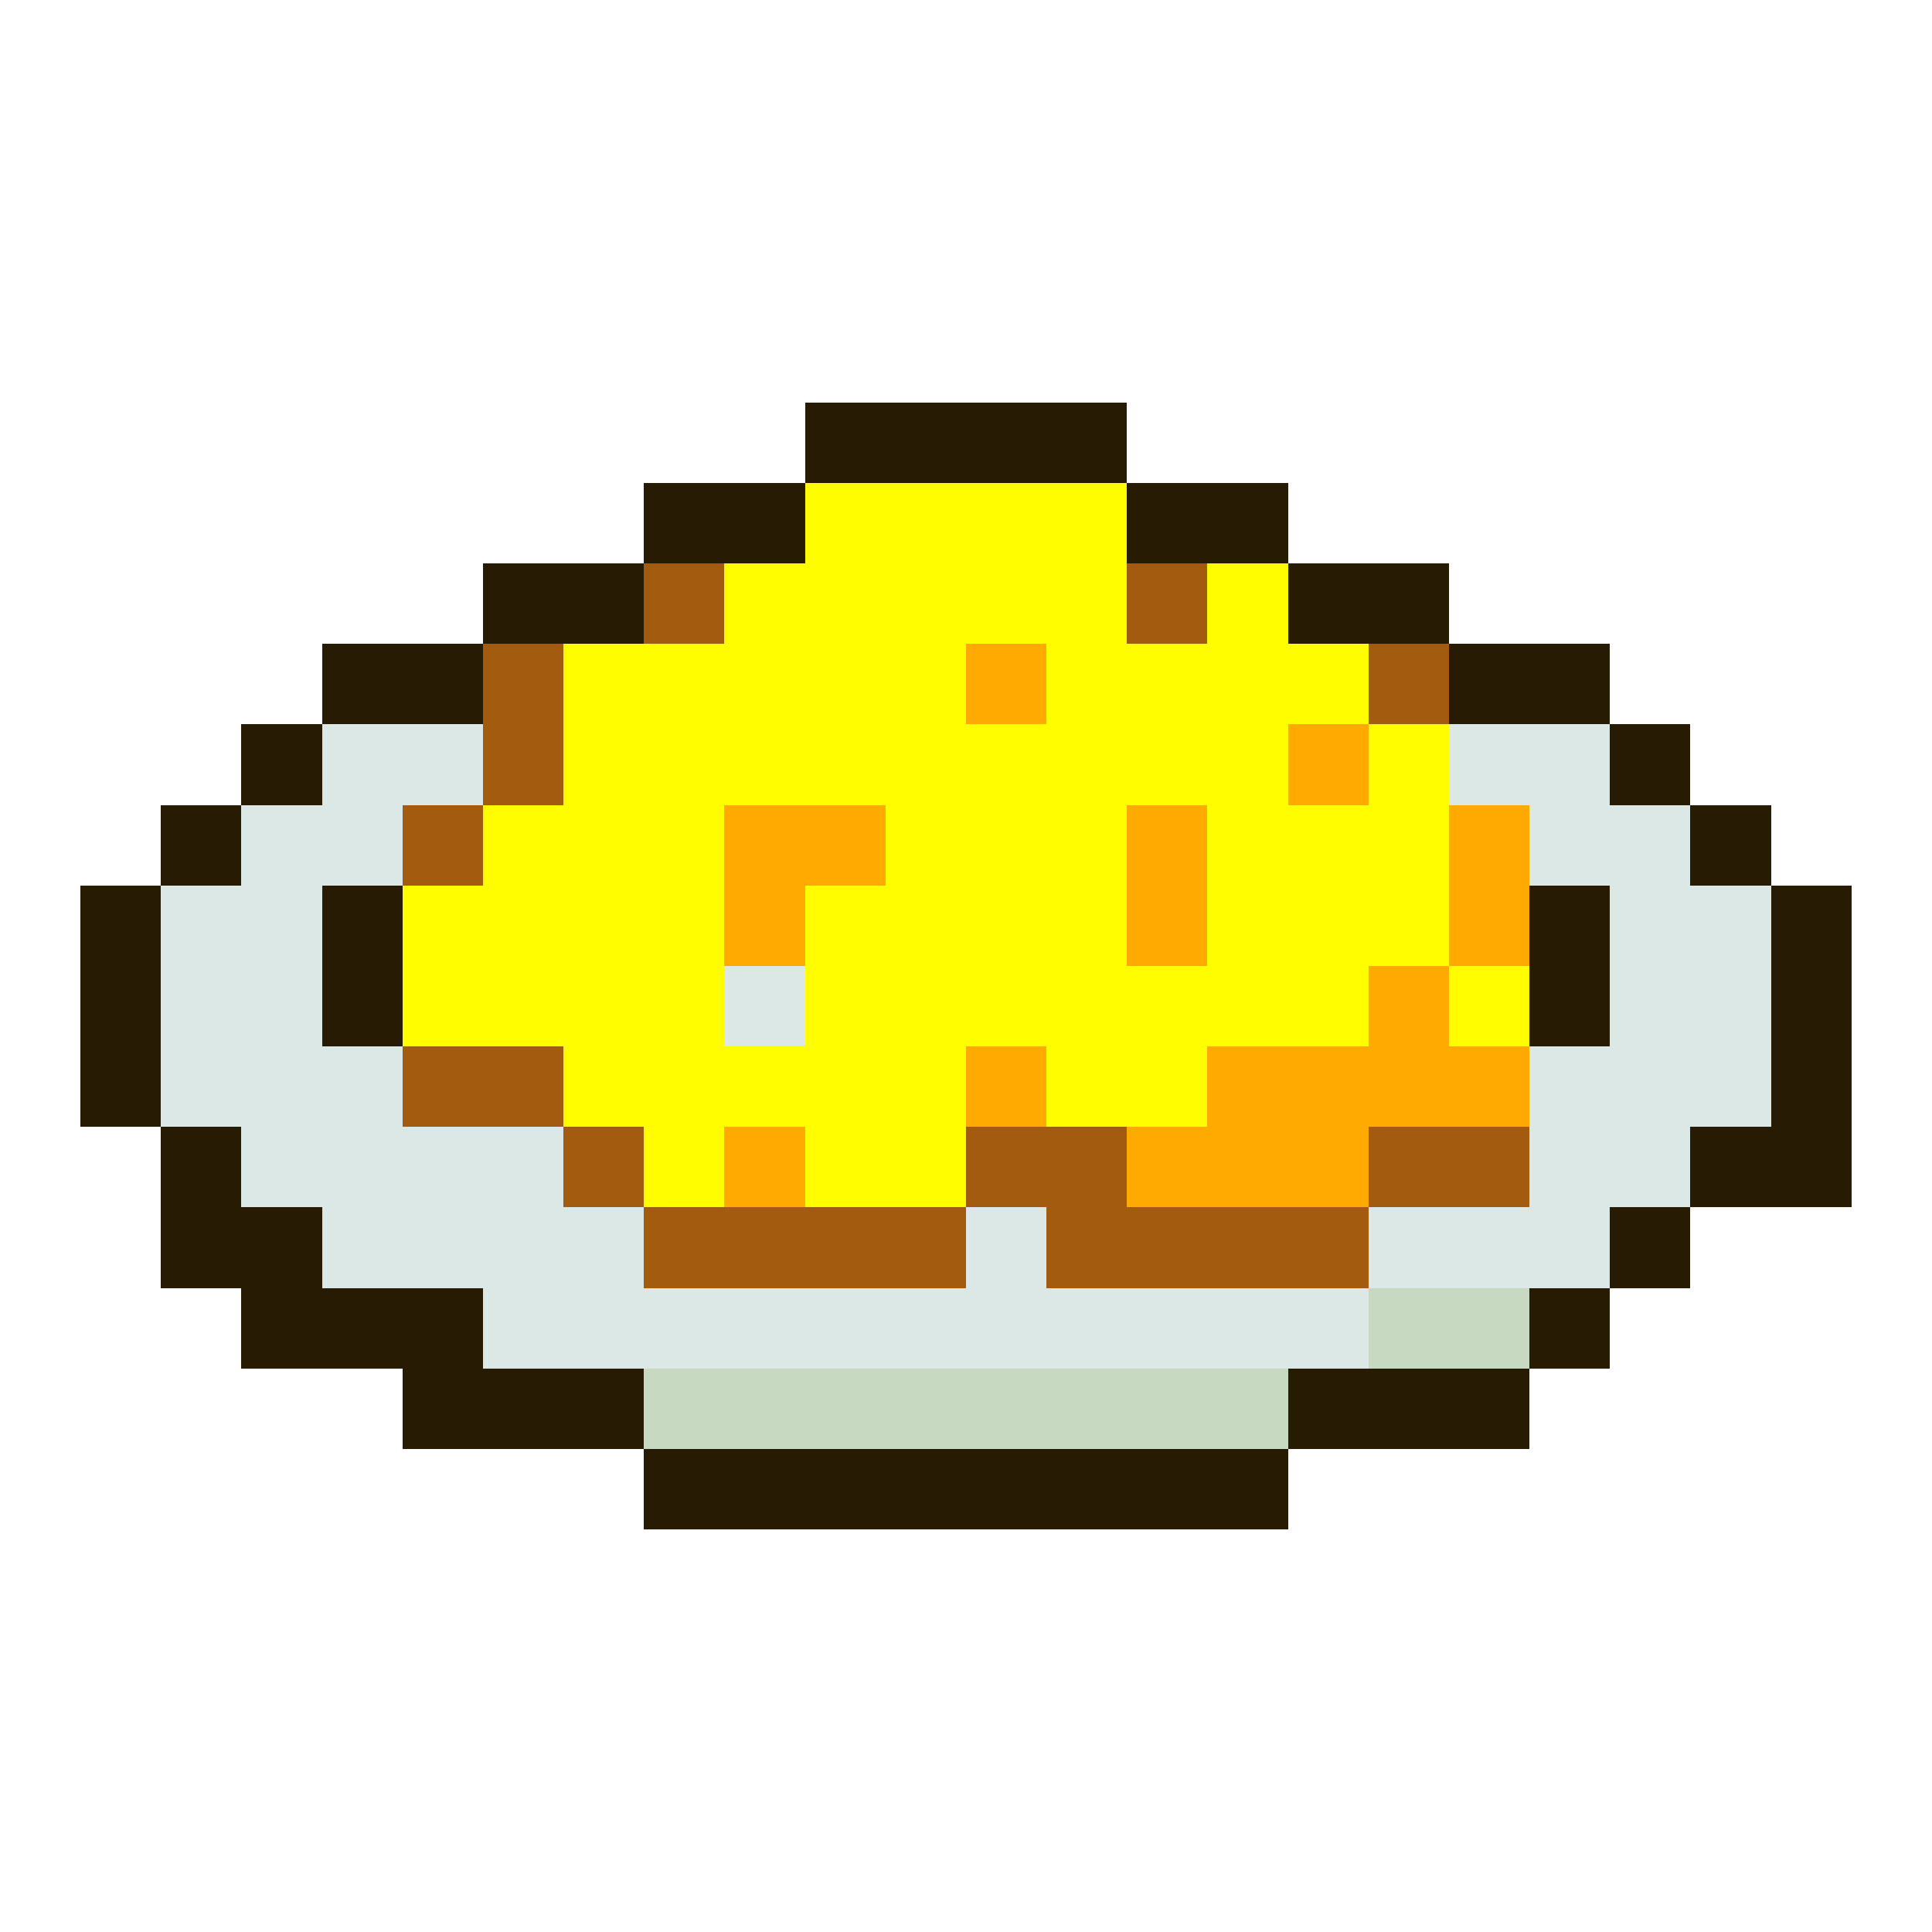
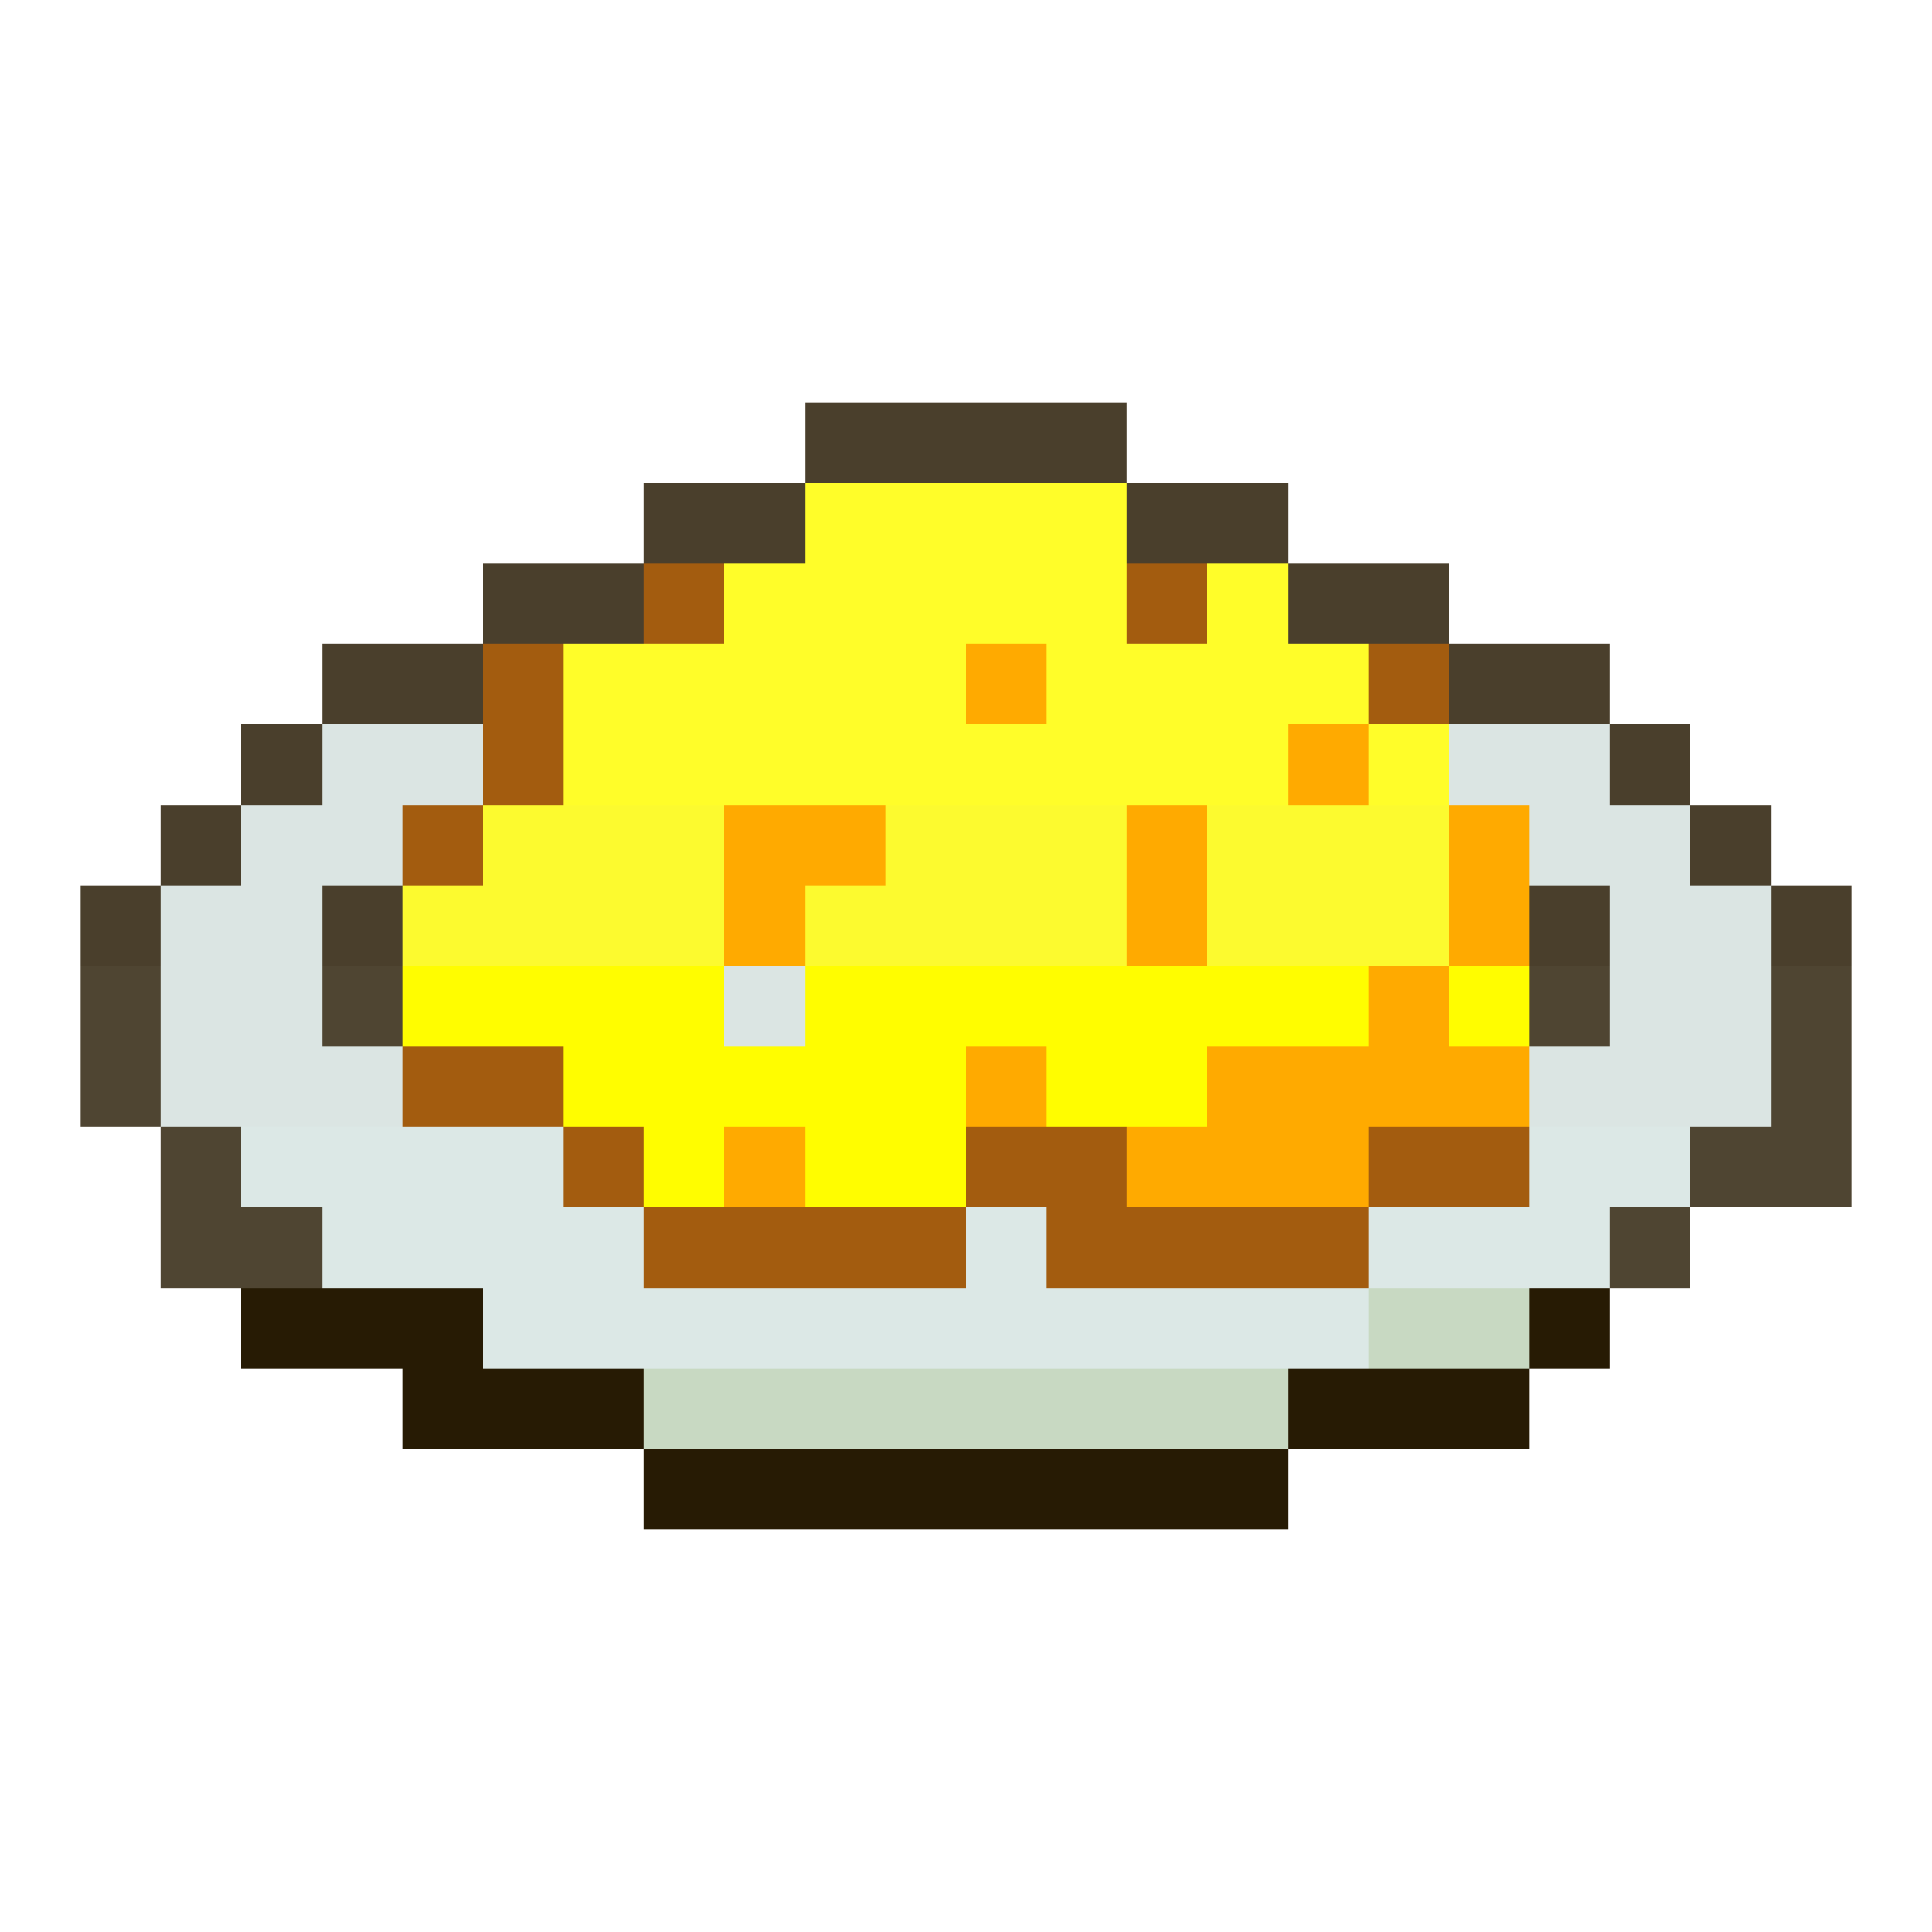
<svg xmlns="http://www.w3.org/2000/svg" width="240" height="240" viewBox="0 0 240 240" shape-rendering="crispEdges">
-   <rect x="100" y="50" width="10" height="10" fill="#271B04" />
-   <rect x="110" y="50" width="10" height="10" fill="#271B04" />
-   <rect x="120" y="50" width="10" height="10" fill="#271B04" />
-   <rect x="130" y="50" width="10" height="10" fill="#271B04" />
-   <rect x="80" y="60" width="10" height="10" fill="#271B04" />
-   <rect x="90" y="60" width="10" height="10" fill="#271B04" />
-   <rect x="100" y="60" width="10" height="10" fill="#FFFD00" />
-   <rect x="110" y="60" width="10" height="10" fill="#FFFD00" />
-   <rect x="120" y="60" width="10" height="10" fill="#FFFD00" />
-   <rect x="130" y="60" width="10" height="10" fill="#FFFD00" />
-   <rect x="140" y="60" width="10" height="10" fill="#271B04" />
-   <rect x="150" y="60" width="10" height="10" fill="#271B04" />
-   <rect x="60" y="70" width="10" height="10" fill="#271B04" />
-   <rect x="70" y="70" width="10" height="10" fill="#271B04" />
+   <rect x="100" y="50" width="10" height="10" fill="#4A3F2C" />
+   <rect x="110" y="50" width="10" height="10" fill="#4A3F2C" />
+   <rect x="120" y="50" width="10" height="10" fill="#4A3F2C" />
+   <rect x="130" y="50" width="10" height="10" fill="#4A3F2C" />
+   <rect x="80" y="60" width="10" height="10" fill="#4A3F2C" />
+   <rect x="90" y="60" width="10" height="10" fill="#4A3F2C" />
+   <rect x="100" y="60" width="10" height="10" fill="#FFFD29" />
+   <rect x="110" y="60" width="10" height="10" fill="#FFFD29" />
+   <rect x="120" y="60" width="10" height="10" fill="#FFFD29" />
+   <rect x="130" y="60" width="10" height="10" fill="#FFFD29" />
+   <rect x="140" y="60" width="10" height="10" fill="#4A3F2C" />
+   <rect x="150" y="60" width="10" height="10" fill="#4A3F2C" />
+   <rect x="60" y="70" width="10" height="10" fill="#4A3F2C" />
+   <rect x="70" y="70" width="10" height="10" fill="#4A3F2C" />
  <rect x="80" y="70" width="10" height="10" fill="#A35C0F" />
-   <rect x="90" y="70" width="10" height="10" fill="#FFFD00" />
-   <rect x="100" y="70" width="10" height="10" fill="#FFFD00" />
-   <rect x="110" y="70" width="10" height="10" fill="#FFFD00" />
-   <rect x="120" y="70" width="10" height="10" fill="#FFFD00" />
-   <rect x="130" y="70" width="10" height="10" fill="#FFFD00" />
+   <rect x="90" y="70" width="10" height="10" fill="#FFFD29" />
+   <rect x="100" y="70" width="10" height="10" fill="#FFFD29" />
+   <rect x="110" y="70" width="10" height="10" fill="#FFFD29" />
+   <rect x="120" y="70" width="10" height="10" fill="#FFFD29" />
+   <rect x="130" y="70" width="10" height="10" fill="#FFFD29" />
  <rect x="140" y="70" width="10" height="10" fill="#A35C0F" />
-   <rect x="150" y="70" width="10" height="10" fill="#FFFD00" />
-   <rect x="160" y="70" width="10" height="10" fill="#271B04" />
-   <rect x="170" y="70" width="10" height="10" fill="#271B04" />
-   <rect x="40" y="80" width="10" height="10" fill="#271B04" />
-   <rect x="50" y="80" width="10" height="10" fill="#271B04" />
+   <rect x="150" y="70" width="10" height="10" fill="#FFFD29" />
+   <rect x="160" y="70" width="10" height="10" fill="#4A3F2C" />
+   <rect x="170" y="70" width="10" height="10" fill="#4A3F2C" />
+   <rect x="40" y="80" width="10" height="10" fill="#4A3F2C" />
+   <rect x="50" y="80" width="10" height="10" fill="#4A3F2C" />
  <rect x="60" y="80" width="10" height="10" fill="#A35C0F" />
-   <rect x="70" y="80" width="10" height="10" fill="#FFFD00" />
-   <rect x="80" y="80" width="10" height="10" fill="#FFFD00" />
-   <rect x="90" y="80" width="10" height="10" fill="#FFFD00" />
-   <rect x="100" y="80" width="10" height="10" fill="#FFFD00" />
-   <rect x="110" y="80" width="10" height="10" fill="#FFFD00" />
+   <rect x="70" y="80" width="10" height="10" fill="#FFFD29" />
+   <rect x="80" y="80" width="10" height="10" fill="#FFFD29" />
+   <rect x="90" y="80" width="10" height="10" fill="#FFFD29" />
+   <rect x="100" y="80" width="10" height="10" fill="#FFFD29" />
+   <rect x="110" y="80" width="10" height="10" fill="#FFFD29" />
  <rect x="120" y="80" width="10" height="10" fill="#FFAA00" />
-   <rect x="130" y="80" width="10" height="10" fill="#FFFD00" />
-   <rect x="140" y="80" width="10" height="10" fill="#FFFD00" />
-   <rect x="150" y="80" width="10" height="10" fill="#FFFD00" />
-   <rect x="160" y="80" width="10" height="10" fill="#FFFD00" />
+   <rect x="130" y="80" width="10" height="10" fill="#FFFD29" />
+   <rect x="140" y="80" width="10" height="10" fill="#FFFD29" />
+   <rect x="150" y="80" width="10" height="10" fill="#FFFD29" />
+   <rect x="160" y="80" width="10" height="10" fill="#FFFD29" />
  <rect x="170" y="80" width="10" height="10" fill="#A35C0F" />
-   <rect x="180" y="80" width="10" height="10" fill="#271B04" />
-   <rect x="190" y="80" width="10" height="10" fill="#271B04" />
-   <rect x="30" y="90" width="10" height="10" fill="#271B04" />
-   <rect x="40" y="90" width="10" height="10" fill="#DCE8E6" />
-   <rect x="50" y="90" width="10" height="10" fill="#DCE8E6" />
+   <rect x="180" y="80" width="10" height="10" fill="#4A3F2C" />
+   <rect x="190" y="80" width="10" height="10" fill="#4A3F2C" />
+   <rect x="30" y="90" width="10" height="10" fill="#4A3F2C" />
+   <rect x="40" y="90" width="10" height="10" fill="#DBE5E3" />
+   <rect x="50" y="90" width="10" height="10" fill="#DBE5E3" />
  <rect x="60" y="90" width="10" height="10" fill="#A35C0F" />
-   <rect x="70" y="90" width="10" height="10" fill="#FFFD00" />
-   <rect x="80" y="90" width="10" height="10" fill="#FFFD00" />
-   <rect x="90" y="90" width="10" height="10" fill="#FFFD00" />
-   <rect x="100" y="90" width="10" height="10" fill="#FFFD00" />
-   <rect x="110" y="90" width="10" height="10" fill="#FFFD00" />
-   <rect x="120" y="90" width="10" height="10" fill="#FFFD00" />
-   <rect x="130" y="90" width="10" height="10" fill="#FFFD00" />
-   <rect x="140" y="90" width="10" height="10" fill="#FFFD00" />
-   <rect x="150" y="90" width="10" height="10" fill="#FFFD00" />
+   <rect x="70" y="90" width="10" height="10" fill="#FFFD29" />
+   <rect x="80" y="90" width="10" height="10" fill="#FFFD29" />
+   <rect x="90" y="90" width="10" height="10" fill="#FFFD29" />
+   <rect x="100" y="90" width="10" height="10" fill="#FFFD29" />
+   <rect x="110" y="90" width="10" height="10" fill="#FFFD29" />
+   <rect x="120" y="90" width="10" height="10" fill="#FFFD29" />
+   <rect x="130" y="90" width="10" height="10" fill="#FFFD29" />
+   <rect x="140" y="90" width="10" height="10" fill="#FFFD29" />
+   <rect x="150" y="90" width="10" height="10" fill="#FFFD29" />
  <rect x="160" y="90" width="10" height="10" fill="#FFAA00" />
-   <rect x="170" y="90" width="10" height="10" fill="#FFFD00" />
-   <rect x="180" y="90" width="10" height="10" fill="#DCE8E6" />
-   <rect x="190" y="90" width="10" height="10" fill="#DCE8E6" />
-   <rect x="200" y="90" width="10" height="10" fill="#271B04" />
-   <rect x="20" y="100" width="10" height="10" fill="#271B04" />
-   <rect x="30" y="100" width="10" height="10" fill="#DCE8E6" />
-   <rect x="40" y="100" width="10" height="10" fill="#DCE8E6" />
+   <rect x="170" y="90" width="10" height="10" fill="#FFFD29" />
+   <rect x="180" y="90" width="10" height="10" fill="#DBE5E3" />
+   <rect x="190" y="90" width="10" height="10" fill="#DBE5E3" />
+   <rect x="200" y="90" width="10" height="10" fill="#4A3F2C" />
+   <rect x="20" y="100" width="10" height="10" fill="#4A3F2C" />
+   <rect x="30" y="100" width="10" height="10" fill="#DBE5E3" />
+   <rect x="40" y="100" width="10" height="10" fill="#DBE5E3" />
  <rect x="50" y="100" width="10" height="10" fill="#A35C0F" />
-   <rect x="60" y="100" width="10" height="10" fill="#FFFD00" />
-   <rect x="70" y="100" width="10" height="10" fill="#FFFD00" />
-   <rect x="80" y="100" width="10" height="10" fill="#FFFD00" />
+   <rect x="60" y="100" width="10" height="10" fill="#FCFA2F" />
+   <rect x="70" y="100" width="10" height="10" fill="#FCFA2F" />
+   <rect x="80" y="100" width="10" height="10" fill="#FCFA2F" />
  <rect x="90" y="100" width="10" height="10" fill="#FFAA00" />
  <rect x="100" y="100" width="10" height="10" fill="#FFAA00" />
-   <rect x="110" y="100" width="10" height="10" fill="#FFFD00" />
-   <rect x="120" y="100" width="10" height="10" fill="#FFFD00" />
-   <rect x="130" y="100" width="10" height="10" fill="#FFFD00" />
+   <rect x="110" y="100" width="10" height="10" fill="#FCFA2F" />
+   <rect x="120" y="100" width="10" height="10" fill="#FCFA2F" />
+   <rect x="130" y="100" width="10" height="10" fill="#FCFA2F" />
  <rect x="140" y="100" width="10" height="10" fill="#FFAA00" />
-   <rect x="150" y="100" width="10" height="10" fill="#FFFD00" />
-   <rect x="160" y="100" width="10" height="10" fill="#FFFD00" />
-   <rect x="170" y="100" width="10" height="10" fill="#FFFD00" />
+   <rect x="150" y="100" width="10" height="10" fill="#FCFA2F" />
+   <rect x="160" y="100" width="10" height="10" fill="#FCFA2F" />
+   <rect x="170" y="100" width="10" height="10" fill="#FCFA2F" />
  <rect x="180" y="100" width="10" height="10" fill="#FFAA00" />
-   <rect x="190" y="100" width="10" height="10" fill="#DCE8E6" />
-   <rect x="200" y="100" width="10" height="10" fill="#DCE8E6" />
-   <rect x="210" y="100" width="10" height="10" fill="#271B04" />
-   <rect x="10" y="110" width="10" height="10" fill="#271B04" />
-   <rect x="20" y="110" width="10" height="10" fill="#DCE8E6" />
-   <rect x="30" y="110" width="10" height="10" fill="#DCE8E6" />
-   <rect x="40" y="110" width="10" height="10" fill="#271B04" />
-   <rect x="50" y="110" width="10" height="10" fill="#FFFD00" />
-   <rect x="60" y="110" width="10" height="10" fill="#FFFD00" />
-   <rect x="70" y="110" width="10" height="10" fill="#FFFD00" />
-   <rect x="80" y="110" width="10" height="10" fill="#FFFD00" />
+   <rect x="190" y="100" width="10" height="10" fill="#DBE5E3" />
+   <rect x="200" y="100" width="10" height="10" fill="#DBE5E3" />
+   <rect x="210" y="100" width="10" height="10" fill="#4A3F2C" />
+   <rect x="10" y="110" width="10" height="10" fill="#4A3F2C" />
+   <rect x="20" y="110" width="10" height="10" fill="#DBE5E3" />
+   <rect x="30" y="110" width="10" height="10" fill="#DBE5E3" />
+   <rect x="40" y="110" width="10" height="10" fill="#4A3F2C" />
+   <rect x="50" y="110" width="10" height="10" fill="#FCFA2F" />
+   <rect x="60" y="110" width="10" height="10" fill="#FCFA2F" />
+   <rect x="70" y="110" width="10" height="10" fill="#FCFA2F" />
+   <rect x="80" y="110" width="10" height="10" fill="#FCFA2F" />
  <rect x="90" y="110" width="10" height="10" fill="#FFAA00" />
-   <rect x="100" y="110" width="10" height="10" fill="#FFFD00" />
-   <rect x="110" y="110" width="10" height="10" fill="#FFFD00" />
-   <rect x="120" y="110" width="10" height="10" fill="#FFFD00" />
-   <rect x="130" y="110" width="10" height="10" fill="#FFFD00" />
+   <rect x="100" y="110" width="10" height="10" fill="#FCFA2F" />
+   <rect x="110" y="110" width="10" height="10" fill="#FCFA2F" />
+   <rect x="120" y="110" width="10" height="10" fill="#FCFA2F" />
+   <rect x="130" y="110" width="10" height="10" fill="#FCFA2F" />
  <rect x="140" y="110" width="10" height="10" fill="#FFAA00" />
-   <rect x="150" y="110" width="10" height="10" fill="#FFFD00" />
-   <rect x="160" y="110" width="10" height="10" fill="#FFFD00" />
-   <rect x="170" y="110" width="10" height="10" fill="#FFFD00" />
+   <rect x="150" y="110" width="10" height="10" fill="#FCFA2F" />
+   <rect x="160" y="110" width="10" height="10" fill="#FCFA2F" />
+   <rect x="170" y="110" width="10" height="10" fill="#FCFA2F" />
  <rect x="180" y="110" width="10" height="10" fill="#FFAA00" />
-   <rect x="190" y="110" width="10" height="10" fill="#271B04" />
-   <rect x="200" y="110" width="10" height="10" fill="#DCE8E6" />
-   <rect x="210" y="110" width="10" height="10" fill="#DCE8E6" />
-   <rect x="220" y="110" width="10" height="10" fill="#271B04" />
-   <rect x="10" y="120" width="10" height="10" fill="#271B04" />
-   <rect x="20" y="120" width="10" height="10" fill="#DCE8E6" />
-   <rect x="30" y="120" width="10" height="10" fill="#DCE8E6" />
-   <rect x="40" y="120" width="10" height="10" fill="#271B04" />
+   <rect x="190" y="110" width="10" height="10" fill="#4A3F2C" />
+   <rect x="200" y="110" width="10" height="10" fill="#DBE5E3" />
+   <rect x="210" y="110" width="10" height="10" fill="#DBE5E3" />
+   <rect x="220" y="110" width="10" height="10" fill="#4A3F2C" />
+   <rect x="10" y="120" width="10" height="10" fill="#4F4532" />
+   <rect x="20" y="120" width="10" height="10" fill="#DBE5E3" />
+   <rect x="30" y="120" width="10" height="10" fill="#DBE5E3" />
+   <rect x="40" y="120" width="10" height="10" fill="#4F4532" />
  <rect x="50" y="120" width="10" height="10" fill="#FFFD00" />
  <rect x="60" y="120" width="10" height="10" fill="#FFFD00" />
  <rect x="70" y="120" width="10" height="10" fill="#FFFD00" />
  <rect x="80" y="120" width="10" height="10" fill="#FFFD00" />
-   <rect x="90" y="120" width="10" height="10" fill="#DCE8E6" />
+   <rect x="90" y="120" width="10" height="10" fill="#DBE5E3" />
  <rect x="100" y="120" width="10" height="10" fill="#FFFD00" />
  <rect x="110" y="120" width="10" height="10" fill="#FFFD00" />
  <rect x="120" y="120" width="10" height="10" fill="#FFFD00" />
  <rect x="130" y="120" width="10" height="10" fill="#FFFD00" />
  <rect x="140" y="120" width="10" height="10" fill="#FFFD00" />
  <rect x="150" y="120" width="10" height="10" fill="#FFFD00" />
  <rect x="160" y="120" width="10" height="10" fill="#FFFD00" />
  <rect x="170" y="120" width="10" height="10" fill="#FFAA00" />
  <rect x="180" y="120" width="10" height="10" fill="#FFFD00" />
-   <rect x="190" y="120" width="10" height="10" fill="#271B04" />
-   <rect x="200" y="120" width="10" height="10" fill="#DCE8E6" />
-   <rect x="210" y="120" width="10" height="10" fill="#DCE8E6" />
-   <rect x="220" y="120" width="10" height="10" fill="#271B04" />
-   <rect x="10" y="130" width="10" height="10" fill="#271B04" />
-   <rect x="20" y="130" width="10" height="10" fill="#DCE8E6" />
-   <rect x="30" y="130" width="10" height="10" fill="#DCE8E6" />
-   <rect x="40" y="130" width="10" height="10" fill="#DCE8E6" />
+   <rect x="190" y="120" width="10" height="10" fill="#4F4532" />
+   <rect x="200" y="120" width="10" height="10" fill="#DBE5E3" />
+   <rect x="210" y="120" width="10" height="10" fill="#DBE5E3" />
+   <rect x="220" y="120" width="10" height="10" fill="#4F4532" />
+   <rect x="10" y="130" width="10" height="10" fill="#4F4532" />
+   <rect x="20" y="130" width="10" height="10" fill="#DBE5E3" />
+   <rect x="30" y="130" width="10" height="10" fill="#DBE5E3" />
+   <rect x="40" y="130" width="10" height="10" fill="#DBE5E3" />
  <rect x="50" y="130" width="10" height="10" fill="#A35C0F" />
  <rect x="60" y="130" width="10" height="10" fill="#A35C0F" />
  <rect x="70" y="130" width="10" height="10" fill="#FFFD00" />
  <rect x="80" y="130" width="10" height="10" fill="#FFFD00" />
  <rect x="90" y="130" width="10" height="10" fill="#FFFD00" />
  <rect x="100" y="130" width="10" height="10" fill="#FFFD00" />
  <rect x="110" y="130" width="10" height="10" fill="#FFFD00" />
  <rect x="120" y="130" width="10" height="10" fill="#FFAA00" />
  <rect x="130" y="130" width="10" height="10" fill="#FFFD00" />
  <rect x="140" y="130" width="10" height="10" fill="#FFFD00" />
  <rect x="150" y="130" width="10" height="10" fill="#FFAA00" />
  <rect x="160" y="130" width="10" height="10" fill="#FFAA00" />
  <rect x="170" y="130" width="10" height="10" fill="#FFAA00" />
  <rect x="180" y="130" width="10" height="10" fill="#FFAA00" />
-   <rect x="190" y="130" width="10" height="10" fill="#DCE8E6" />
-   <rect x="200" y="130" width="10" height="10" fill="#DCE8E6" />
-   <rect x="210" y="130" width="10" height="10" fill="#DCE8E6" />
-   <rect x="220" y="130" width="10" height="10" fill="#271B04" />
-   <rect x="20" y="140" width="10" height="10" fill="#271B04" />
+   <rect x="190" y="130" width="10" height="10" fill="#DBE5E3" />
+   <rect x="200" y="130" width="10" height="10" fill="#DBE5E3" />
+   <rect x="210" y="130" width="10" height="10" fill="#DBE5E3" />
+   <rect x="220" y="130" width="10" height="10" fill="#4F4532" />
+   <rect x="20" y="140" width="10" height="10" fill="#4F4532" />
  <rect x="30" y="140" width="10" height="10" fill="#DCE8E6" />
  <rect x="40" y="140" width="10" height="10" fill="#DCE8E6" />
  <rect x="50" y="140" width="10" height="10" fill="#DCE8E6" />
  <rect x="60" y="140" width="10" height="10" fill="#DCE8E6" />
  <rect x="70" y="140" width="10" height="10" fill="#A35C0F" />
  <rect x="80" y="140" width="10" height="10" fill="#FFFD00" />
  <rect x="90" y="140" width="10" height="10" fill="#FFAA00" />
  <rect x="100" y="140" width="10" height="10" fill="#FFFD00" />
  <rect x="110" y="140" width="10" height="10" fill="#FFFD00" />
  <rect x="120" y="140" width="10" height="10" fill="#A35C0F" />
  <rect x="130" y="140" width="10" height="10" fill="#A35C0F" />
  <rect x="140" y="140" width="10" height="10" fill="#FFAA00" />
  <rect x="150" y="140" width="10" height="10" fill="#FFAA00" />
  <rect x="160" y="140" width="10" height="10" fill="#FFAA00" />
  <rect x="170" y="140" width="10" height="10" fill="#A35C0F" />
  <rect x="180" y="140" width="10" height="10" fill="#A35C0F" />
  <rect x="190" y="140" width="10" height="10" fill="#DCE8E6" />
  <rect x="200" y="140" width="10" height="10" fill="#DCE8E6" />
-   <rect x="210" y="140" width="10" height="10" fill="#271B04" />
-   <rect x="220" y="140" width="10" height="10" fill="#271B04" />
-   <rect x="20" y="150" width="10" height="10" fill="#271B04" />
-   <rect x="30" y="150" width="10" height="10" fill="#271B04" />
+   <rect x="210" y="140" width="10" height="10" fill="#4F4532" />
+   <rect x="220" y="140" width="10" height="10" fill="#4F4532" />
+   <rect x="20" y="150" width="10" height="10" fill="#4F4532" />
+   <rect x="30" y="150" width="10" height="10" fill="#4F4532" />
  <rect x="40" y="150" width="10" height="10" fill="#DCE8E6" />
  <rect x="50" y="150" width="10" height="10" fill="#DCE8E6" />
  <rect x="60" y="150" width="10" height="10" fill="#DCE8E6" />
  <rect x="70" y="150" width="10" height="10" fill="#DCE8E6" />
  <rect x="80" y="150" width="10" height="10" fill="#A35C0F" />
  <rect x="90" y="150" width="10" height="10" fill="#A35C0F" />
  <rect x="100" y="150" width="10" height="10" fill="#A35C0F" />
  <rect x="110" y="150" width="10" height="10" fill="#A35C0F" />
  <rect x="120" y="150" width="10" height="10" fill="#DCE8E6" />
  <rect x="130" y="150" width="10" height="10" fill="#A35C0F" />
  <rect x="140" y="150" width="10" height="10" fill="#A35C0F" />
  <rect x="150" y="150" width="10" height="10" fill="#A35C0F" />
  <rect x="160" y="150" width="10" height="10" fill="#A35C0F" />
  <rect x="170" y="150" width="10" height="10" fill="#DCE8E6" />
  <rect x="180" y="150" width="10" height="10" fill="#DCE8E6" />
  <rect x="190" y="150" width="10" height="10" fill="#DCE8E6" />
-   <rect x="200" y="150" width="10" height="10" fill="#271B04" />
+   <rect x="200" y="150" width="10" height="10" fill="#4F4532" />
  <rect x="30" y="160" width="10" height="10" fill="#271B04" />
  <rect x="40" y="160" width="10" height="10" fill="#271B04" />
  <rect x="50" y="160" width="10" height="10" fill="#271B04" />
  <rect x="60" y="160" width="10" height="10" fill="#DCE8E6" />
  <rect x="70" y="160" width="10" height="10" fill="#DCE8E6" />
  <rect x="80" y="160" width="10" height="10" fill="#DCE8E6" />
  <rect x="90" y="160" width="10" height="10" fill="#DCE8E6" />
  <rect x="100" y="160" width="10" height="10" fill="#DCE8E6" />
  <rect x="110" y="160" width="10" height="10" fill="#DCE8E6" />
  <rect x="120" y="160" width="10" height="10" fill="#DCE8E6" />
  <rect x="130" y="160" width="10" height="10" fill="#DCE8E6" />
  <rect x="140" y="160" width="10" height="10" fill="#DCE8E6" />
  <rect x="150" y="160" width="10" height="10" fill="#DCE8E6" />
  <rect x="160" y="160" width="10" height="10" fill="#DCE8E6" />
  <rect x="170" y="160" width="10" height="10" fill="#C8D9C2" />
  <rect x="180" y="160" width="10" height="10" fill="#C8D9C2" />
  <rect x="190" y="160" width="10" height="10" fill="#271B04" />
  <rect x="50" y="170" width="10" height="10" fill="#271B04" />
  <rect x="60" y="170" width="10" height="10" fill="#271B04" />
  <rect x="70" y="170" width="10" height="10" fill="#271B04" />
  <rect x="80" y="170" width="10" height="10" fill="#C8D9C2" />
  <rect x="90" y="170" width="10" height="10" fill="#C8D9C2" />
  <rect x="100" y="170" width="10" height="10" fill="#C8D9C2" />
  <rect x="110" y="170" width="10" height="10" fill="#C8D9C2" />
  <rect x="120" y="170" width="10" height="10" fill="#C8D9C2" />
  <rect x="130" y="170" width="10" height="10" fill="#C8D9C2" />
  <rect x="140" y="170" width="10" height="10" fill="#C8D9C2" />
  <rect x="150" y="170" width="10" height="10" fill="#C8D9C2" />
  <rect x="160" y="170" width="10" height="10" fill="#271B04" />
  <rect x="170" y="170" width="10" height="10" fill="#271B04" />
  <rect x="180" y="170" width="10" height="10" fill="#271B04" />
  <rect x="80" y="180" width="10" height="10" fill="#271B04" />
  <rect x="90" y="180" width="10" height="10" fill="#271B04" />
  <rect x="100" y="180" width="10" height="10" fill="#271B04" />
  <rect x="110" y="180" width="10" height="10" fill="#271B04" />
  <rect x="120" y="180" width="10" height="10" fill="#271B04" />
  <rect x="130" y="180" width="10" height="10" fill="#271B04" />
  <rect x="140" y="180" width="10" height="10" fill="#271B04" />
  <rect x="150" y="180" width="10" height="10" fill="#271B04" />
</svg>
